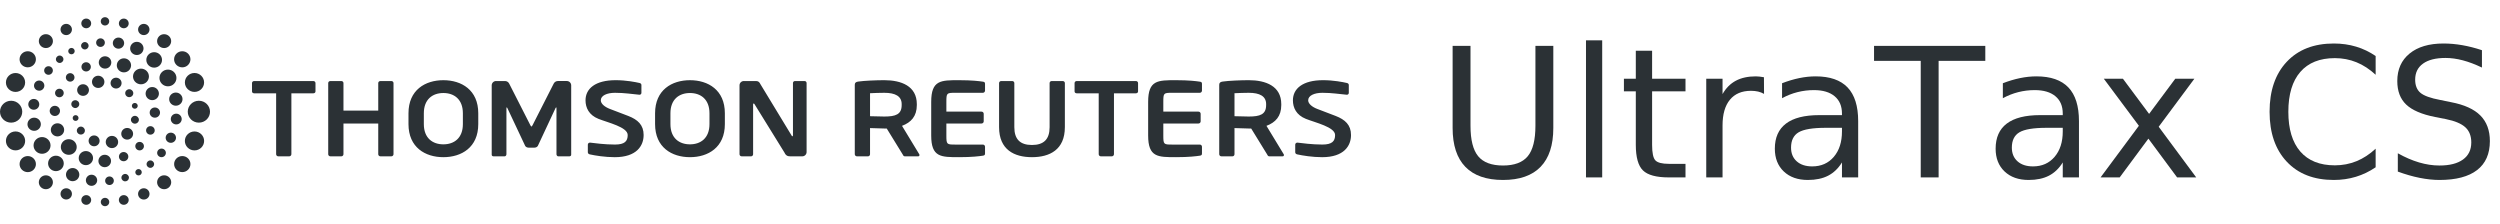
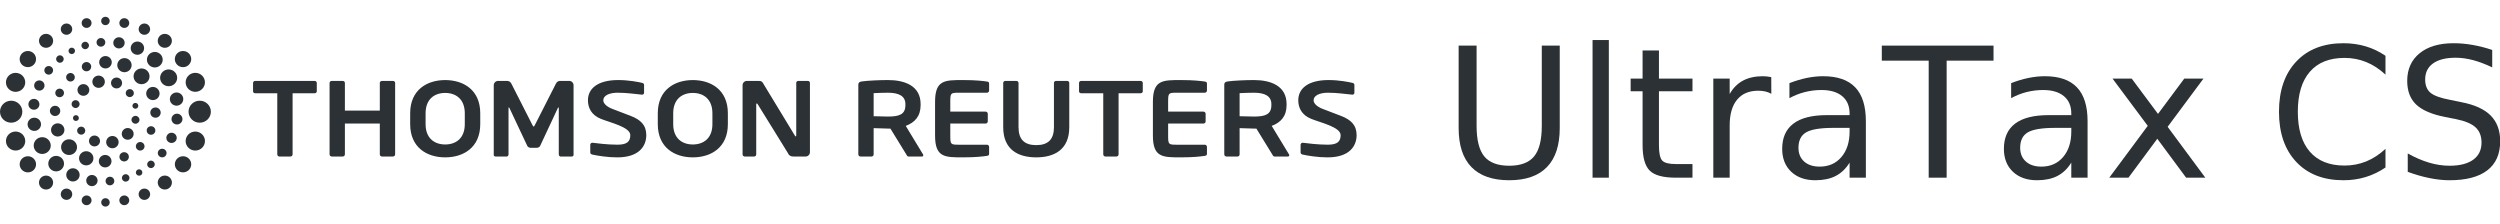
- <svg xmlns="http://www.w3.org/2000/svg" width="291" height="26" viewBox="0 0 291.0 26" fill="none">
+ <svg xmlns="http://www.w3.org/2000/svg" width="291" height="26" viewBox="-0.0 2.0 289.8 22.0" fill="none">
  <g transform="translate(0,2.00) scale(0.81481)">
    <g fill="none">
      <path d="M193 16.835c0-1.453-.856-2.204-2.18-2.72-1.043-.405-1.958-.749-2.655-1.014-.694-.265-1.285-.725-1.285-1.223 0-.68.874-1.075 2.031-1.075 1.366 0 2.44.184 3.477.275h.031a.263.263 0 0 0 .265-.272V9.684c0-.15-.123-.257-.281-.286-.532-.123-1.9-.398-3.396-.398-2.917 0-4.307 1.211-4.307 2.878 0 1.058.484 2.102 1.85 2.647 1.37.546 4.175 1.175 4.175 2.31 0 .878-.424 1.36-1.821 1.36-1.45 0-2.918-.198-3.546-.274h-.03a.294.294 0 0 0-.298.289v1.09c0 .167.14.272.297.302.754.167 2.161.398 3.546.398 3.14 0 4.127-1.637 4.127-3.165zm-101.054 0c0-1.453-.855-2.204-2.18-2.72-1.043-.405-1.958-.749-2.655-1.014-.694-.265-1.284-.725-1.284-1.223 0-.68.873-1.075 2.03-1.075 1.367 0 2.44.184 3.477.275h.031a.263.263 0 0 0 .265-.272V9.684c0-.15-.123-.257-.28-.286C90.816 9.275 89.448 9 87.952 9c-2.916 0-4.307 1.211-4.307 2.878 0 1.058.484 2.102 1.85 2.647 1.37.546 4.175 1.175 4.175 2.31 0 .878-.423 1.36-1.82 1.36-1.45 0-2.919-.198-3.547-.274h-.03a.294.294 0 0 0-.298.289v1.09c0 .167.14.272.297.302.754.167 2.161.398 3.546.398 3.14 0 4.127-1.637 4.127-3.165zm23.28 2.437V9.41c0-.168-.126-.288-.298-.288h-1.35c-.174 0-.299.12-.299.288v7.47c0 .089-.044.137-.076.137-.05 0-.095-.048-.125-.122l-4.425-7.287c-.19-.396-.362-.486-.69-.486h-1.696a.615.615 0 0 0-.624.605v9.849c0 .165.137.303.313.303h1.33c.173 0 .3-.138.3-.303v-7.123c0-.09.033-.122.078-.122.047 0 .096.033.14.122l4.256 6.881c.246.545.577.545.953.545h1.587a.618.618 0 0 0 .627-.607zm-33.628.38V9.726a.618.618 0 0 0-.628-.605h-1.287a.66.66 0 0 0-.58.363L76.095 15.4c-.08.137-.112.212-.173.212-.066 0-.098-.075-.175-.212l-3.01-5.915a.66.66 0 0 0-.579-.363h-1.287a.618.618 0 0 0-.628.605v9.924c0 .15.126.228.269.228h1.582c.142 0 .252-.154.252-.303v-6.548c0-.106.016-.15.047-.15.014 0 .046.044.08.09l2.549 5.413c.09.166.295.258.5.258h.815c.204 0 .407-.092.499-.258l2.532-5.413c.034-.046.065-.09.077-.09.034 0 .05.044.05.15v6.548c0 .149.11.303.25.303h1.584c.142 0 .269-.077.269-.228zm19.754-5.927c0-1.998-1.25-2.892-2.788-2.892-1.537 0-2.789.894-2.789 2.892v1.55c0 1.999 1.252 2.89 2.789 2.89 1.537 0 2.788-.891 2.788-2.89zm2.198 0v1.55c0 3.331-2.397 4.724-4.986 4.724-2.587 0-4.983-1.393-4.983-4.725v-1.549c0-3.33 2.396-4.723 4.983-4.723 2.589 0 4.986 1.392 4.986 4.723zm-37.426 0c0-1.998-1.25-2.892-2.788-2.892-1.537 0-2.789.894-2.789 2.892v1.55c0 1.999 1.252 2.89 2.79 2.89 1.537 0 2.787-.891 2.787-2.89zm2.199 0v1.55c0 3.331-2.398 4.724-4.987 4.724-2.587 0-4.982-1.393-4.982-4.725v-1.549c0-3.33 2.395-4.723 4.982-4.723 2.589 0 4.987 1.392 4.987 4.723zm-12.108 5.85V9.41c0-.168-.143-.288-.314-.288h-1.55c-.176 0-.317.12-.317.288v3.932h-4.968V9.41c0-.168-.142-.288-.312-.288h-1.552c-.175 0-.315.12-.315.288v10.166c0 .165.14.303.315.303h1.552a.31.31 0 0 0 .312-.303v-4.387h4.968v4.387c0 .165.14.303.317.303h1.55c.17 0 .314-.138.314-.303zm106.049-8.698h-3.128v8.699a.311.311 0 0 1-.317.303h-1.55a.309.309 0 0 1-.313-.303v-8.699h-3.132c-.172 0-.315-.104-.315-.27V9.41c0-.168.143-.288.315-.288h8.44c.172 0 .314.12.314.288v1.196c0 .167-.142.271-.314.271zm-117.51 0h-3.128v8.699a.311.311 0 0 1-.316.303h-1.55a.309.309 0 0 1-.313-.303v-8.699h-3.133c-.171 0-.314-.104-.314-.27V9.41c0-.168.143-.288.314-.288h8.44c.173 0 .315.12.315.288v1.196c0 .167-.142.271-.314.271zm107.368 4.835V9.41c0-.168-.142-.288-.316-.288h-1.553c-.172 0-.312.12-.312.288v6.302c0 1.727-.826 2.545-2.52 2.545-1.692 0-2.519-.818-2.519-2.545V9.41c0-.168-.14-.288-.314-.288h-1.55c-.172 0-.315.12-.315.288v6.302c0 3.227 2.174 4.287 4.698 4.287 2.526 0 4.7-1.06 4.7-4.287zm14.064-.523h5.02a.31.31 0 0 0 .314-.301v-1.094a.31.31 0 0 0-.314-.301h-5.02v-1.39c0-1.266.05-1.3 1.236-1.3h3.972a.312.312 0 0 0 .314-.304V9.53c0-.213-.079-.29-.314-.319-.503-.074-1.524-.21-3.39-.21-2.603 0-3.985-.018-3.985 3.102v4.791c0 3.12 1.382 3.104 3.985 3.104 1.866 0 2.887-.136 3.39-.212.235-.03.314-.106.314-.32v-.966a.31.31 0 0 0-.314-.302h-3.972c-1.186 0-1.236-.035-1.236-1.304zm-30.992 0h5.02a.31.31 0 0 0 .315-.301v-1.094a.31.31 0 0 0-.315-.301h-5.02v-1.39c0-1.266.05-1.3 1.237-1.3h3.971a.312.312 0 0 0 .315-.304V9.53c0-.213-.08-.29-.315-.319-.502-.074-1.524-.21-3.39-.21-2.603 0-3.984-.018-3.984 3.102v4.791c0 3.12 1.381 3.104 3.985 3.104 1.865 0 2.887-.136 3.389-.212.235-.03.315-.106.315-.32v-.966a.31.31 0 0 0-.315-.302h-3.971c-1.187 0-1.237-.035-1.237-1.304zm45.68-2.766c0-1.136-.913-1.62-2.482-1.62-.33 0-1.758.03-2.038.06v3.283c.249.016 1.769.047 2.038.047 1.614 0 2.481-.3 2.481-1.632zm2.54 7.275c0 .104-.062.18-.187.18h-1.916c-.172 0-.235-.153-.313-.302l-2.259-3.672h-.347c-.41 0-1.677-.044-2.038-.062v3.734a.298.298 0 0 1-.3.303h-1.568a.31.31 0 0 1-.313-.303V9.65c0-.303.186-.41.502-.454.817-.12 2.57-.196 3.717-.196 2.415 0 4.645.834 4.645 3.422v.138c0 1.602-.83 2.48-2.116 2.962l2.461 4.053c.033.045.033.088.033.122zm-54.605-7.275c0-1.136-.913-1.62-2.481-1.62-.331 0-1.758.03-2.038.06v3.283c.249.016 1.769.047 2.038.047 1.614 0 2.48-.3 2.48-1.632zm2.541 7.275c0 .104-.063.18-.187.18h-1.916c-.171 0-.235-.153-.313-.302l-2.259-3.672h-.347c-.41 0-1.677-.044-2.038-.062v3.734a.297.297 0 0 1-.3.303h-1.568a.31.31 0 0 1-.312-.303V9.65c0-.303.185-.41.501-.454.817-.12 2.57-.196 3.717-.196 2.415 0 4.645.834 4.645 3.422v.138c0 1.602-.83 2.48-2.116 2.962l2.46 4.053c.033.045.033.088.033.122z" fill="#2B3135" />
      <path d="M27.784 16.327c-.759 0-1.375.605-1.375 1.353 0 .746.616 1.352 1.375 1.352s1.375-.606 1.375-1.352c0-.748-.615-1.353-1.375-1.353zm-1.744 3.511c-.644 0-1.166.514-1.166 1.147 0 .634.522 1.148 1.166 1.148.643 0 1.165-.514 1.165-1.148 0-.633-.522-1.147-1.165-1.147zm-2.59 2.751a1 1 0 0 0-1.009.992 1 1 0 0 0 1.008.993 1 1 0 0 0 1.009-.993 1 1 0 0 0-1.009-.992zm-2.908 1.851a.812.812 0 0 0-.82.806c0 .445.367.806.82.806s.818-.361.818-.806a.812.812 0 0 0-.818-.806zm-2.86.98a.697.697 0 0 0-.702.69c0 .383.314.693.702.693.388 0 .703-.31.703-.692a.697.697 0 0 0-.703-.692zm-2.678.389a.6.6 0 0 0-.605.595.6.6 0 0 0 .605.596.6.6 0 0 0 .604-.596.6.6 0 0 0-.604-.595zm-2.683-.389a.697.697 0 0 0-.703.692c0 .382.315.692.703.692.388 0 .703-.31.703-.692a.697.697 0 0 0-.703-.692zm-2.86-.98c-.45 0-.816.359-.816.802s.366.804.816.804c.451 0 .816-.36.816-.804s-.365-.803-.816-.803zm-2.91-1.848a1 1 0 0 0-1.007.991 1 1 0 0 0 1.007.992 1 1 0 0 0 1.008-.992 1 1 0 0 0-1.008-.991zm-2.587-2.753c-.644 0-1.167.515-1.167 1.149s.523 1.148 1.167 1.148 1.167-.514 1.167-1.148c0-.634-.523-1.149-1.167-1.149zm-1.745-3.515c-.758 0-1.373.605-1.373 1.352 0 .747.615 1.352 1.373 1.352.76 0 1.374-.605 1.374-1.352 0-.747-.615-1.352-1.374-1.352zm-.63-4.386c-.878 0-1.589.7-1.589 1.564 0 .864.711 1.564 1.59 1.564.877 0 1.588-.7 1.588-1.564 0-.864-.711-1.564-1.589-1.564zm.63-3.962c-.758 0-1.373.605-1.373 1.351s.615 1.351 1.373 1.351 1.372-.605 1.372-1.35c0-.747-.614-1.352-1.372-1.352zm1.743-3.11c-.644 0-1.167.515-1.167 1.15s.523 1.148 1.167 1.148c.645 0 1.167-.514 1.167-1.149s-.522-1.149-1.167-1.149zm2.591-2.439a1 1 0 0 0-1.007.991 1 1 0 0 0 1.007.992 1 1 0 0 0 1.008-.992 1 1 0 0 0-1.008-.991zM9.462.955a.81.81 0 0 0-.816.803.81.81 0 0 0 .816.803.81.81 0 0 0 .815-.803.809.809 0 0 0-.815-.803zm2.857-.757c-.388 0-.703.31-.703.692s.315.692.703.692c.39 0 .704-.31.704-.692s-.315-.692-.704-.692zM14.998 0c-.334 0-.604.266-.604.594s.27.595.604.595c.333 0 .604-.267.604-.595S15.332 0 14.998 0zm2.687.2a.697.697 0 0 0-.703.691c0 .382.315.691.703.691.387 0 .701-.31.701-.69A.697.697 0 0 0 17.685.2zm2.857.756c-.45 0-.816.36-.816.802 0 .443.365.802.816.802.45 0 .815-.359.815-.802a.809.809 0 0 0-.815-.802zm2.905 1.474a.999.999 0 0 0-1.007.991c0 .547.45.99 1.007.99a.999.999 0 0 0 1.006-.99c0-.547-.45-.99-1.006-.99zm2.59 2.437a1.16 1.16 0 0 0-1.168 1.15c0 .635.524 1.15 1.169 1.15a1.16 1.16 0 0 0 1.168-1.15 1.16 1.16 0 0 0-1.168-1.15zm1.746 3.105c-.757 0-1.372.605-1.372 1.35 0 .747.615 1.352 1.372 1.352.759 0 1.373-.605 1.373-1.351s-.614-1.351-1.373-1.351zm-6.298 7.595a.612.612 0 0 0-.616.607c0 .336.276.607.616.607.341 0 .617-.271.617-.607a.612.612 0 0 0-.617-.607zm-1.54 2.25a.612.612 0 0 0-.617.607c0 .335.276.607.617.607s.617-.272.617-.607a.612.612 0 0 0-.617-.607zm-2.283 1.445c-.37 0-.67.295-.67.659 0 .364.3.659.67.659.37 0 .67-.295.67-.66 0-.363-.3-.658-.67-.658zm-2.7.393a.895.895 0 0 0-.903.888c0 .49.404.887.902.887s.902-.398.902-.887a.894.894 0 0 0-.902-.888zm-2.693-.53c-.566 0-1.024.45-1.024 1.007 0 .556.458 1.007 1.024 1.007.565 0 1.023-.45 1.023-1.007 0-.557-.458-1.007-1.023-1.007zm-2.445-1.697c-.627 0-1.135.5-1.135 1.118 0 .617.508 1.117 1.135 1.117s1.135-.5 1.135-1.117-.508-1.118-1.135-1.118zm-1.61-2.27a.945.945 0 0 0-.954.938c0 .518.427.937.953.937s.953-.42.953-.937a.946.946 0 0 0-.953-.938zm-.378-2.496a.732.732 0 0 0-.738.727c0 .4.33.726.738.726a.732.732 0 0 0 .737-.726.732.732 0 0 0-.737-.727zm.649-2.439a.615.615 0 0 0-.62.61c0 .336.278.609.62.609a.614.614 0 0 0 .619-.61.614.614 0 0 0-.62-.609zm1.54-2.227a.612.612 0 0 0-.616.607c0 .335.276.606.617.606.34 0 .616-.271.616-.606a.612.612 0 0 0-.616-.607zm2.28-1.56c-.369 0-.669.296-.669.66s.3.659.67.659c.37 0 .67-.295.67-.66s-.3-.659-.67-.659zm2.7-.851a.888.888 0 0 0-.895.881c0 .487.4.882.895.882a.888.888 0 0 0 .896-.882c0-.487-.401-.881-.896-.881zm2.7.292c-.563 0-1.02.45-1.02 1.004s.457 1.004 1.02 1.004c.564 0 1.02-.45 1.02-1.004s-.456-1.004-1.02-1.004zm2.433 1.472c-.628 0-1.137.502-1.137 1.12 0 .618.509 1.12 1.137 1.12s1.138-.502 1.138-1.12c0-.618-.51-1.12-1.138-1.12zm1.613 2.63a.944.944 0 0 0-.952.937c0 .517.426.936.952.936.525 0 .951-.42.951-.936a.944.944 0 0 0-.951-.937zm-2.478 4.114c-.315 0-.57.251-.57.56s.255.56.57.56c.314 0 .569-.25.569-.56s-.255-.56-.57-.56zm-1.105 1.732a.84.84 0 0 0-.847.833c0 .46.38.833.847.833s.846-.373.846-.833a.84.84 0 0 0-.846-.833zm-2.177 1.133a.88.88 0 0 0-.886.872c0 .482.397.873.886.873s.887-.39.887-.873a.88.88 0 0 0-.887-.872zm-2.547-.064a.78.78 0 0 0-.786.774.78.78 0 0 0 .786.773.78.78 0 0 0 .786-.773.78.78 0 0 0-.786-.774zm-1.893-1.263a.572.572 0 0 0-.577.567c0 .314.258.568.577.568a.572.572 0 0 0 .577-.568.572.572 0 0 0-.577-.567zm-.752-1.637a.415.415 0 0 0-.418.412c0 .227.188.412.418.412a.415.415 0 0 0 .42-.412.415.415 0 0 0-.42-.412zm-.043-2.133a.564.564 0 0 0-.57.56c0 .309.255.56.57.56.314 0 .568-.251.568-.56 0-.31-.254-.56-.568-.56zm1.108-2.283a.838.838 0 0 0-.844.83c0 .46.378.832.844.832a.838.838 0 0 0 .844-.831.838.838 0 0 0-.844-.831zm2.164-1.214c-.49 0-.888.391-.888.874s.397.873.888.873c.49 0 .887-.39.887-.873s-.397-.874-.887-.874zm2.554.279a.78.78 0 0 0-.788.774c0 .428.353.775.788.775a.781.781 0 0 0 .787-.775.78.78 0 0 0-.787-.774zm1.882 1.648a.572.572 0 0 0-.576.567c0 .314.258.568.576.568s.577-.254.577-.568a.572.572 0 0 0-.577-.567zm.793 1.962a.416.416 0 0 0-.42.413c0 .227.188.412.42.412.23 0 .419-.185.419-.412a.416.416 0 0 0-.42-.413zm2.865.648c-.409 0-.74.327-.74.73 0 .402.331.728.74.728.41 0 .74-.326.74-.729a.735.735 0 0 0-.74-.729zm3.056.883a.774.774 0 0 0-.78.768c0 .424.348.768.78.768.43 0 .78-.344.78-.768a.774.774 0 0 0-.78-.768zm-.774 2.712a.733.733 0 0 0-.739.727c0 .402.33.727.739.727s.739-.325.739-.727a.733.733 0 0 0-.74-.727zm-1.33 2.276a.619.619 0 0 0-.624.614c0 .339.279.614.623.614a.619.619 0 0 0 .624-.614.619.619 0 0 0-.624-.614zm-1.597 1.691a.535.535 0 0 0-.538.53c0 .293.24.531.538.531a.535.535 0 0 0 .54-.53.535.535 0 0 0-.54-.53zm-1.686 1.234a.458.458 0 0 0-.462.455c0 .25.207.454.462.454a.458.458 0 0 0 .462-.454.458.458 0 0 0-.462-.455zm-1.908.697a.534.534 0 0 0-.538.53c0 .292.24.529.538.529a.533.533 0 0 0 .537-.53c0-.292-.24-.529-.537-.529zm-2.243.36a.616.616 0 0 0-.62.612c0 .337.278.611.62.611a.616.616 0 0 0 .622-.611.616.616 0 0 0-.622-.612zm-2.565-.25a.802.802 0 0 0-.808.796c0 .439.362.795.808.795s.808-.356.808-.795a.801.801 0 0 0-.808-.795zm-2.697-.953a.947.947 0 0 0-.954.939c0 .519.427.94.954.94.527 0 .954-.421.954-.94a.947.947 0 0 0-.954-.94zm-2.39-1.764c-.618 0-1.12.494-1.12 1.103 0 .61.502 1.103 1.12 1.103.62 0 1.121-.494 1.121-1.103 0-.61-.501-1.103-1.12-1.103zm-1.982-2.662c-.67 0-1.213.535-1.213 1.194 0 .66.543 1.195 1.213 1.195s1.214-.535 1.214-1.195-.543-1.194-1.214-1.194zm-1.126-2.77a.948.948 0 0 0-.956.94c0 .52.428.94.956.94a.949.949 0 0 0 .956-.94c0-.52-.428-.94-.956-.94zm-.054-2.677a.778.778 0 0 0-.784.771c0 .427.35.772.784.772a.778.778 0 0 0 .784-.772.778.778 0 0 0-.784-.771zm.77-2.628a.733.733 0 0 0-.739.728c0 .401.33.727.74.727.408 0 .739-.326.739-.727a.734.734 0 0 0-.74-.728zM6.93 7.005a.617.617 0 0 0-.622.613c0 .338.279.612.622.612a.617.617 0 0 0 .622-.612.617.617 0 0 0-.622-.613zm1.594-1.524a.533.533 0 0 0-.537.529c0 .292.24.529.537.529a.533.533 0 0 0 .537-.529.533.533 0 0 0-.537-.529zm1.686-1.089a.46.46 0 0 0-.463.456.46.46 0 0 0 .463.455.46.46 0 0 0 .463-.455.46.46 0 0 0-.463-.456zm1.91-.839a.532.532 0 0 0-.536.528c0 .291.24.528.537.528a.533.533 0 0 0 .536-.528.532.532 0 0 0-.536-.528zm2.236-.53a.619.619 0 0 0-.623.613c0 .339.28.613.623.613a.619.619 0 0 0 .624-.613.619.619 0 0 0-.624-.614zm2.57-.112c-.447 0-.809.356-.809.795s.362.797.809.797c.447 0 .809-.357.809-.797s-.362-.795-.809-.795zm2.622.61a.95.95 0 0 0-.956.94c0 .52.428.942.956.942a.949.949 0 0 0 .956-.942.949.949 0 0 0-.956-.94zM22.024 5c-.62 0-1.122.495-1.122 1.104s.503 1.105 1.122 1.105c.62 0 1.122-.495 1.122-1.105s-.502-1.104-1.122-1.104zm1.968 2.488c-.67 0-1.214.535-1.214 1.194 0 .66.543 1.195 1.214 1.195s1.214-.535 1.214-1.195-.543-1.194-1.214-1.194zm1.127 3.279c-.527 0-.954.42-.954.94s.427.939.954.939c.528 0 .955-.42.955-.94s-.427-.94-.955-.94zM30 13.502c0 .864-.711 1.564-1.59 1.564-.877 0-1.588-.7-1.588-1.564 0-.864.711-1.564 1.589-1.564s1.589.7 1.589 1.564z" fill="#2B3135" />
    </g>
  </g>
  <path d="M178 1493H381V586Q381 346 468.0 240.5Q555 135 750 135Q944 135 1031.0 240.5Q1118 346 1118 586V1493H1321V561Q1321 269 1176.5 120.0Q1032 -29 750 -29Q467 -29 322.5 120.0Q178 269 178 561Z" fill="#2B3135" transform="translate(167.26,20.65) scale(0.010254,-0.010254)" />
  <path d="M193 1556H377V0H193Z" fill="#2B3135" transform="translate(182.63,20.65) scale(0.010254,-0.010254)" />
  <path d="M375 1438V1120H754V977H375V369Q375 232 412.5 193.0Q450 154 565 154H754V0H565Q352 0 271.0 79.5Q190 159 190 369V977H55V1120H190V1438Z" fill="#2B3135" transform="translate(188.46,20.65) scale(0.010254,-0.010254)" />
  <path d="M842 948Q811 966 774.5 974.5Q738 983 694 983Q538 983 454.5 881.5Q371 780 371 590V0H186V1120H371V946Q429 1048 522.0 1097.5Q615 1147 748 1147Q767 1147 790.0 1144.5Q813 1142 841 1137Z" fill="#2B3135" transform="translate(196.70,20.65) scale(0.010254,-0.010254)" />
  <path d="M702 563Q479 563 393.0 512.0Q307 461 307 338Q307 240 371.5 182.5Q436 125 547 125Q700 125 792.5 233.5Q885 342 885 522V563ZM1069 639V0H885V170Q822 68 728.0 19.5Q634 -29 498 -29Q326 -29 224.5 67.5Q123 164 123 326Q123 515 249.5 611.0Q376 707 627 707H885V725Q885 852 801.5 921.5Q718 991 567 991Q471 991 380.0 968.0Q289 945 205 899V1069Q306 1108 401.0 1127.5Q496 1147 586 1147Q829 1147 949.0 1021.0Q1069 895 1069 639Z" fill="#2B3135" transform="translate(205.33,20.65) scale(0.010254,-0.010254)" />
  <path d="M-6 1493H1257V1323H727V0H524V1323H-6Z" fill="#2B3135" transform="translate(218.20,20.65) scale(0.010254,-0.010254)" />
  <path d="M702 563Q479 563 393.0 512.0Q307 461 307 338Q307 240 371.5 182.5Q436 125 547 125Q700 125 792.5 233.5Q885 342 885 522V563ZM1069 639V0H885V170Q822 68 728.0 19.5Q634 -29 498 -29Q326 -29 224.5 67.5Q123 164 123 326Q123 515 249.5 611.0Q376 707 627 707H885V725Q885 852 801.5 921.5Q718 991 567 991Q471 991 380.0 968.0Q289 945 205 899V1069Q306 1108 401.0 1127.5Q496 1147 586 1147Q829 1147 949.0 1021.0Q1069 895 1069 639Z" fill="#2B3135" transform="translate(231.03,20.65) scale(0.010254,-0.010254)" />
  <path d="M1124 1120 719 575 1145 0H928L602 440L276 0H59L494 586L96 1120H313L610 721L907 1120Z" fill="#2B3135" transform="translate(243.90,20.65) scale(0.010254,-0.010254)" />
  <path d="M1319 1378V1165Q1217 1260 1101.5 1307.0Q986 1354 856 1354Q600 1354 464.0 1197.5Q328 1041 328 745Q328 450 464.0 293.5Q600 137 856 137Q986 137 1101.5 184.0Q1217 231 1319 326V115Q1213 43 1094.5 7.0Q976 -29 844 -29Q505 -29 310.0 178.5Q115 386 115 745Q115 1105 310.0 1312.5Q505 1520 844 1520Q978 1520 1096.5 1484.5Q1215 1449 1319 1378Z" fill="#2B3135" transform="translate(263.00,20.65) scale(0.010254,-0.010254)" />
  <path d="M1096 1444V1247Q981 1302 879.0 1329.0Q777 1356 682 1356Q517 1356 427.5 1292.0Q338 1228 338 1110Q338 1011 397.5 960.5Q457 910 623 879L745 854Q971 811 1078.5 702.5Q1186 594 1186 412Q1186 195 1040.5 83.0Q895 -29 614 -29Q508 -29 388.5 -5.0Q269 19 141 66V274Q264 205 382.0 170.0Q500 135 614 135Q787 135 881.0 203.0Q975 271 975 397Q975 507 907.5 569.0Q840 631 686 662L563 686Q337 731 236.0 827.0Q135 923 135 1094Q135 1292 274.5 1406.0Q414 1520 659 1520Q764 1520 873.0 1501.0Q982 1482 1096 1444Z" fill="#2B3135" transform="translate(277.66,20.65) scale(0.010254,-0.010254)" />
</svg>
